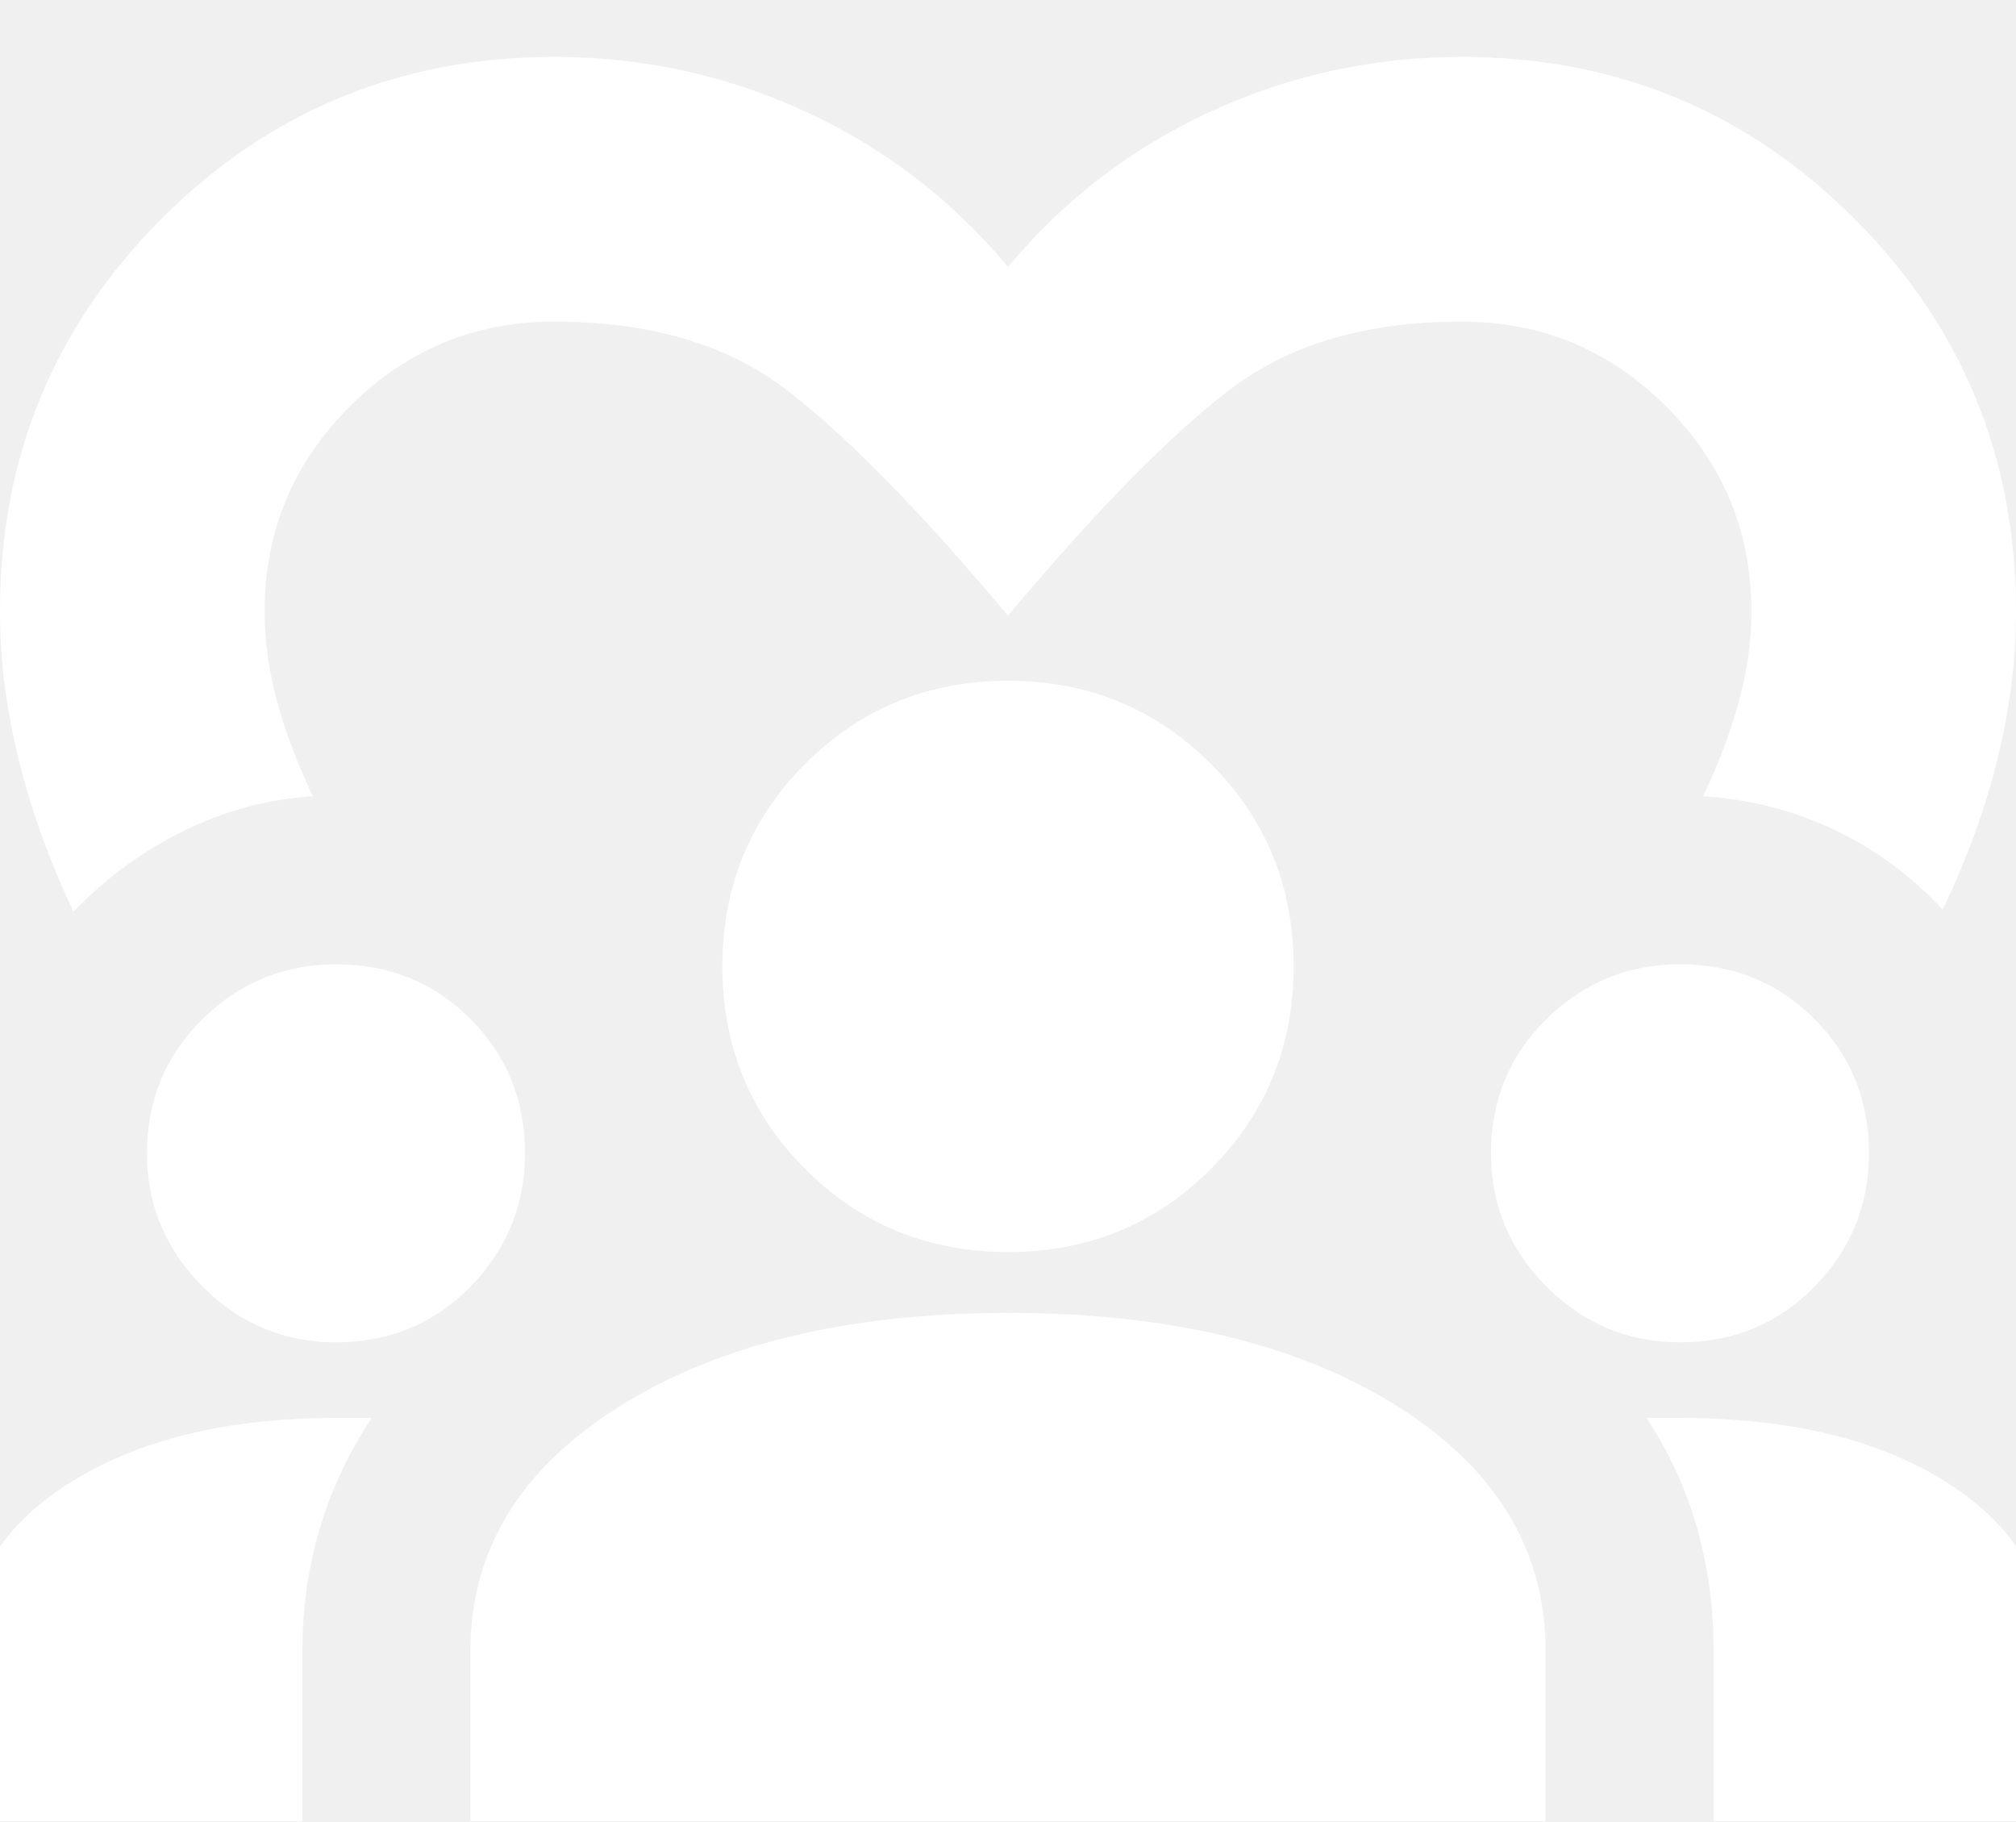
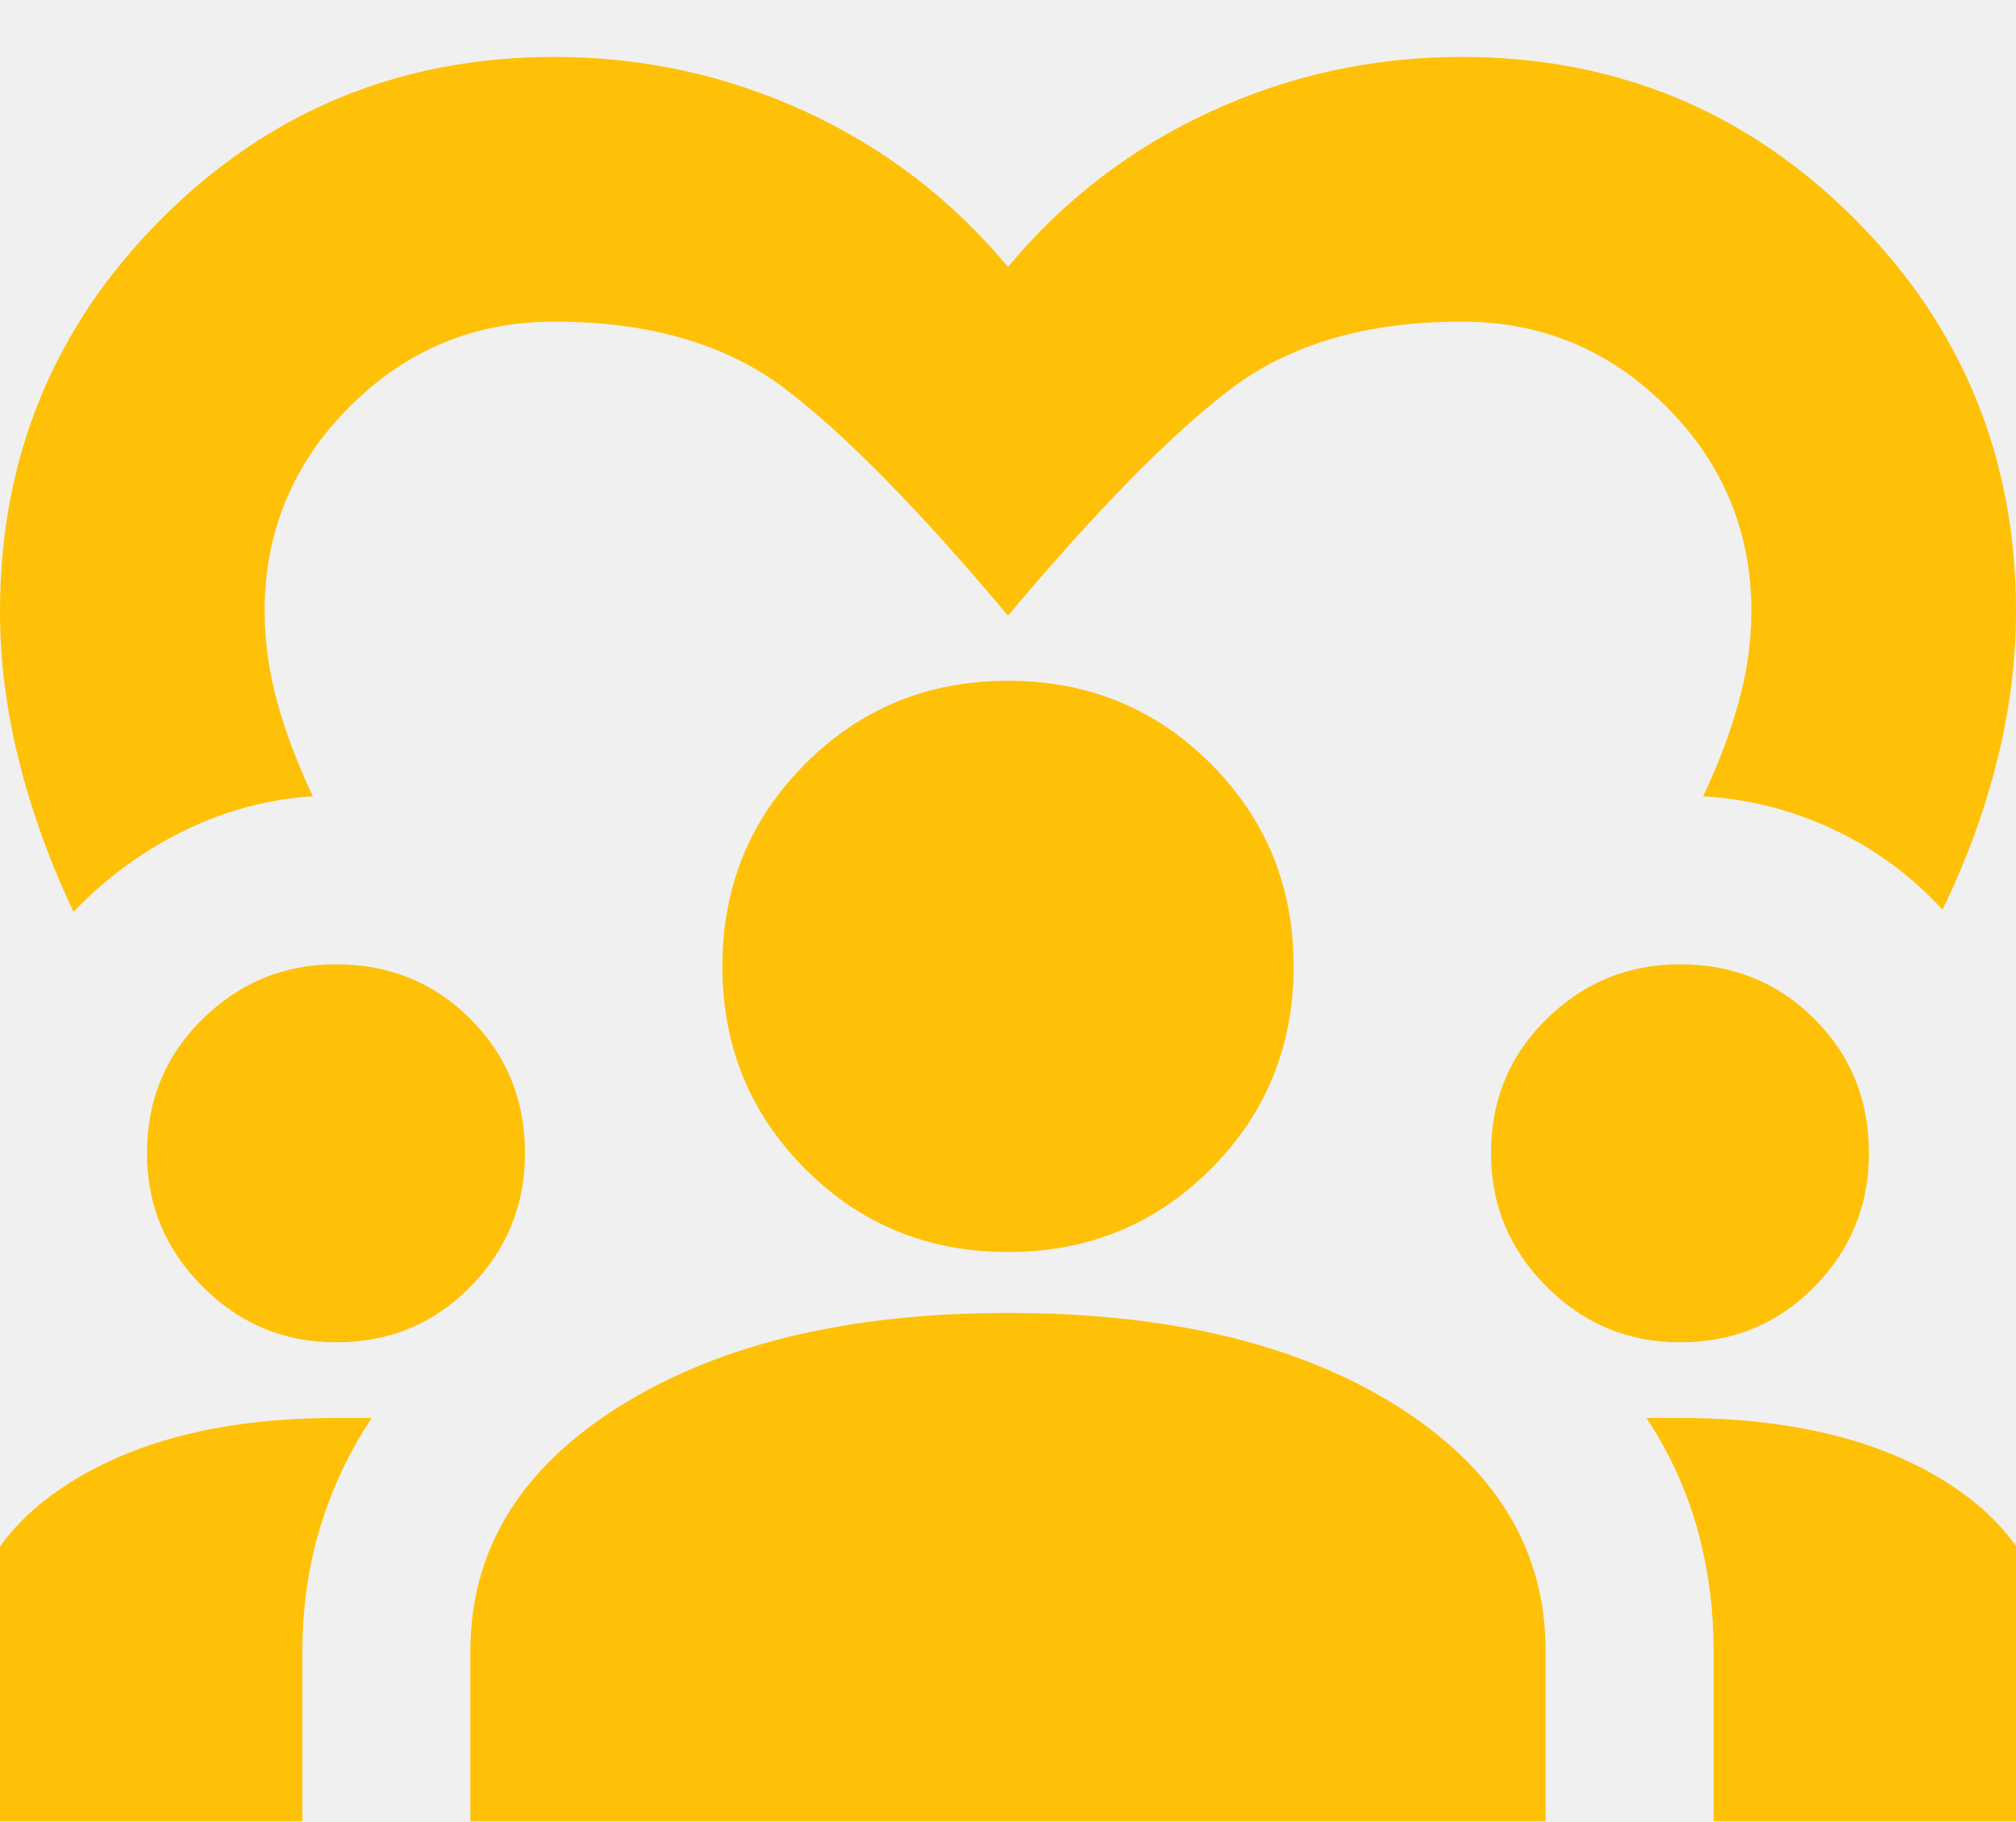
<svg xmlns="http://www.w3.org/2000/svg" width="31" height="28" viewBox="0 0 31 28" fill="none">
-   <path d="M1.13 14.018C0.764 13.243 0.484 12.468 0.291 11.693C0.097 10.918 -5.69743e-05 10.153 -5.69743e-05 9.4C-5.69743e-05 7.032 0.829 5.019 2.486 3.361C4.144 1.704 6.157 0.875 8.525 0.875C9.881 0.875 11.168 1.155 12.384 1.715C13.6 2.274 14.639 3.071 15.5 4.104C16.361 3.071 17.4 2.274 18.617 1.715C19.833 1.155 21.119 0.875 22.475 0.875C24.843 0.875 26.856 1.704 28.514 3.361C30.171 5.019 31 7.032 31 9.4C31 10.153 30.903 10.918 30.709 11.693C30.516 12.468 30.236 13.232 29.87 13.985C29.396 13.469 28.842 13.06 28.207 12.758C27.572 12.457 26.899 12.285 26.189 12.242C26.425 11.746 26.608 11.262 26.737 10.789C26.867 10.315 26.931 9.852 26.931 9.4C26.931 8.173 26.495 7.123 25.623 6.251C24.751 5.379 23.702 4.944 22.475 4.944C21.011 4.944 19.822 5.293 18.907 5.993C17.992 6.693 16.856 7.85 15.5 9.465C14.144 7.85 13.008 6.693 12.094 5.993C11.178 5.293 9.989 4.944 8.525 4.944C7.298 4.944 6.249 5.379 5.377 6.251C4.505 7.123 4.069 8.173 4.069 9.4C4.069 9.852 4.133 10.315 4.262 10.789C4.392 11.262 4.575 11.746 4.811 12.242C4.123 12.285 3.461 12.462 2.826 12.774C2.191 13.086 1.625 13.501 1.13 14.018V14.018ZM-0.517 28V25.449C-0.517 24.351 0.011 23.468 1.066 22.801C2.12 22.134 3.487 21.8 5.167 21.8H5.716C5.371 22.317 5.107 22.876 4.924 23.479C4.741 24.082 4.65 24.717 4.65 25.384V28H-0.517ZM7.233 28V25.384C7.233 23.834 7.998 22.58 9.526 21.622C11.055 20.664 13.046 20.185 15.5 20.185C17.976 20.185 19.973 20.664 21.491 21.622C23.008 22.58 23.767 23.834 23.767 25.384V28H7.233ZM26.35 28V25.384C26.35 24.717 26.264 24.082 26.092 23.479C25.919 22.876 25.661 22.317 25.317 21.8H25.833C27.534 21.8 28.907 22.134 29.951 22.801C30.995 23.468 31.517 24.351 31.517 25.449V28H26.35ZM5.167 20.637C4.37 20.637 3.687 20.352 3.117 19.782C2.546 19.212 2.26 18.528 2.26 17.731C2.26 16.913 2.546 16.224 3.117 15.665C3.687 15.105 4.37 14.825 5.167 14.825C5.985 14.825 6.674 15.105 7.233 15.665C7.793 16.224 8.073 16.913 8.073 17.731C8.073 18.528 7.793 19.212 7.233 19.782C6.674 20.352 5.985 20.637 5.167 20.637V20.637ZM25.833 20.637C25.037 20.637 24.354 20.352 23.783 19.782C23.212 19.212 22.927 18.528 22.927 17.731C22.927 16.913 23.212 16.224 23.783 15.665C24.354 15.105 25.037 14.825 25.833 14.825C26.651 14.825 27.34 15.105 27.9 15.665C28.46 16.224 28.739 16.913 28.739 17.731C28.739 18.528 28.46 19.212 27.9 19.782C27.34 20.352 26.651 20.637 25.833 20.637ZM15.5 19.249C14.273 19.249 13.234 18.824 12.384 17.974C11.534 17.123 11.108 16.084 11.108 14.857C11.108 13.63 11.534 12.591 12.384 11.741C13.234 10.891 14.273 10.466 15.5 10.466C16.727 10.466 17.766 10.891 18.617 11.741C19.467 12.591 19.892 13.63 19.892 14.857C19.892 16.084 19.467 17.123 18.617 17.974C17.766 18.824 16.727 19.249 15.5 19.249Z" fill="#ffffff" />
+   <path d="M1.13 14.018C0.764 13.243 0.484 12.468 0.291 11.693C0.097 10.918 -5.69743e-05 10.153 -5.69743e-05 9.4C-5.69743e-05 7.032 0.829 5.019 2.486 3.361C4.144 1.704 6.157 0.875 8.525 0.875C9.881 0.875 11.168 1.155 12.384 1.715C13.6 2.274 14.639 3.071 15.5 4.104C16.361 3.071 17.4 2.274 18.617 1.715C19.833 1.155 21.119 0.875 22.475 0.875C24.843 0.875 26.856 1.704 28.514 3.361C30.171 5.019 31 7.032 31 9.4C31 10.153 30.903 10.918 30.709 11.693C30.516 12.468 30.236 13.232 29.87 13.985C29.396 13.469 28.842 13.06 28.207 12.758C27.572 12.457 26.899 12.285 26.189 12.242C26.425 11.746 26.608 11.262 26.737 10.789C26.867 10.315 26.931 9.852 26.931 9.4C26.931 8.173 26.495 7.123 25.623 6.251C24.751 5.379 23.702 4.944 22.475 4.944C21.011 4.944 19.822 5.293 18.907 5.993C17.992 6.693 16.856 7.85 15.5 9.465C14.144 7.85 13.008 6.693 12.094 5.993C11.178 5.293 9.989 4.944 8.525 4.944C7.298 4.944 6.249 5.379 5.377 6.251C4.505 7.123 4.069 8.173 4.069 9.4C4.069 9.852 4.133 10.315 4.262 10.789C4.392 11.262 4.575 11.746 4.811 12.242C4.123 12.285 3.461 12.462 2.826 12.774C2.191 13.086 1.625 13.501 1.13 14.018V14.018ZM-0.517 28V25.449C-0.517 24.351 0.011 23.468 1.066 22.801C2.12 22.134 3.487 21.8 5.167 21.8H5.716C5.371 22.317 5.107 22.876 4.924 23.479C4.741 24.082 4.65 24.717 4.65 25.384V28H-0.517ZM7.233 28V25.384C7.233 23.834 7.998 22.58 9.526 21.622C11.055 20.664 13.046 20.185 15.5 20.185C17.976 20.185 19.973 20.664 21.491 21.622C23.008 22.58 23.767 23.834 23.767 25.384V28H7.233ZM26.35 28V25.384C26.35 24.717 26.264 24.082 26.092 23.479C25.919 22.876 25.661 22.317 25.317 21.8H25.833C27.534 21.8 28.907 22.134 29.951 22.801C30.995 23.468 31.517 24.351 31.517 25.449V28H26.35ZM5.167 20.637C4.37 20.637 3.687 20.352 3.117 19.782C2.546 19.212 2.26 18.528 2.26 17.731C2.26 16.913 2.546 16.224 3.117 15.665C3.687 15.105 4.37 14.825 5.167 14.825C5.985 14.825 6.674 15.105 7.233 15.665C7.793 16.224 8.073 16.913 8.073 17.731C8.073 18.528 7.793 19.212 7.233 19.782C6.674 20.352 5.985 20.637 5.167 20.637V20.637ZM25.833 20.637C25.037 20.637 24.354 20.352 23.783 19.782C23.212 19.212 22.927 18.528 22.927 17.731C22.927 16.913 23.212 16.224 23.783 15.665C24.354 15.105 25.037 14.825 25.833 14.825C26.651 14.825 27.34 15.105 27.9 15.665C28.46 16.224 28.739 16.913 28.739 17.731C28.739 18.528 28.46 19.212 27.9 19.782C27.34 20.352 26.651 20.637 25.833 20.637ZM15.5 19.249C14.273 19.249 13.234 18.824 12.384 17.974C11.534 17.123 11.108 16.084 11.108 14.857C11.108 13.63 11.534 12.591 12.384 11.741C13.234 10.891 14.273 10.466 15.5 10.466C16.727 10.466 17.766 10.891 18.617 11.741C19.467 12.591 19.892 13.63 19.892 14.857C19.892 16.084 19.467 17.123 18.617 17.974C17.766 18.824 16.727 19.249 15.5 19.249Z" fill="#ffc107" />
</svg>
